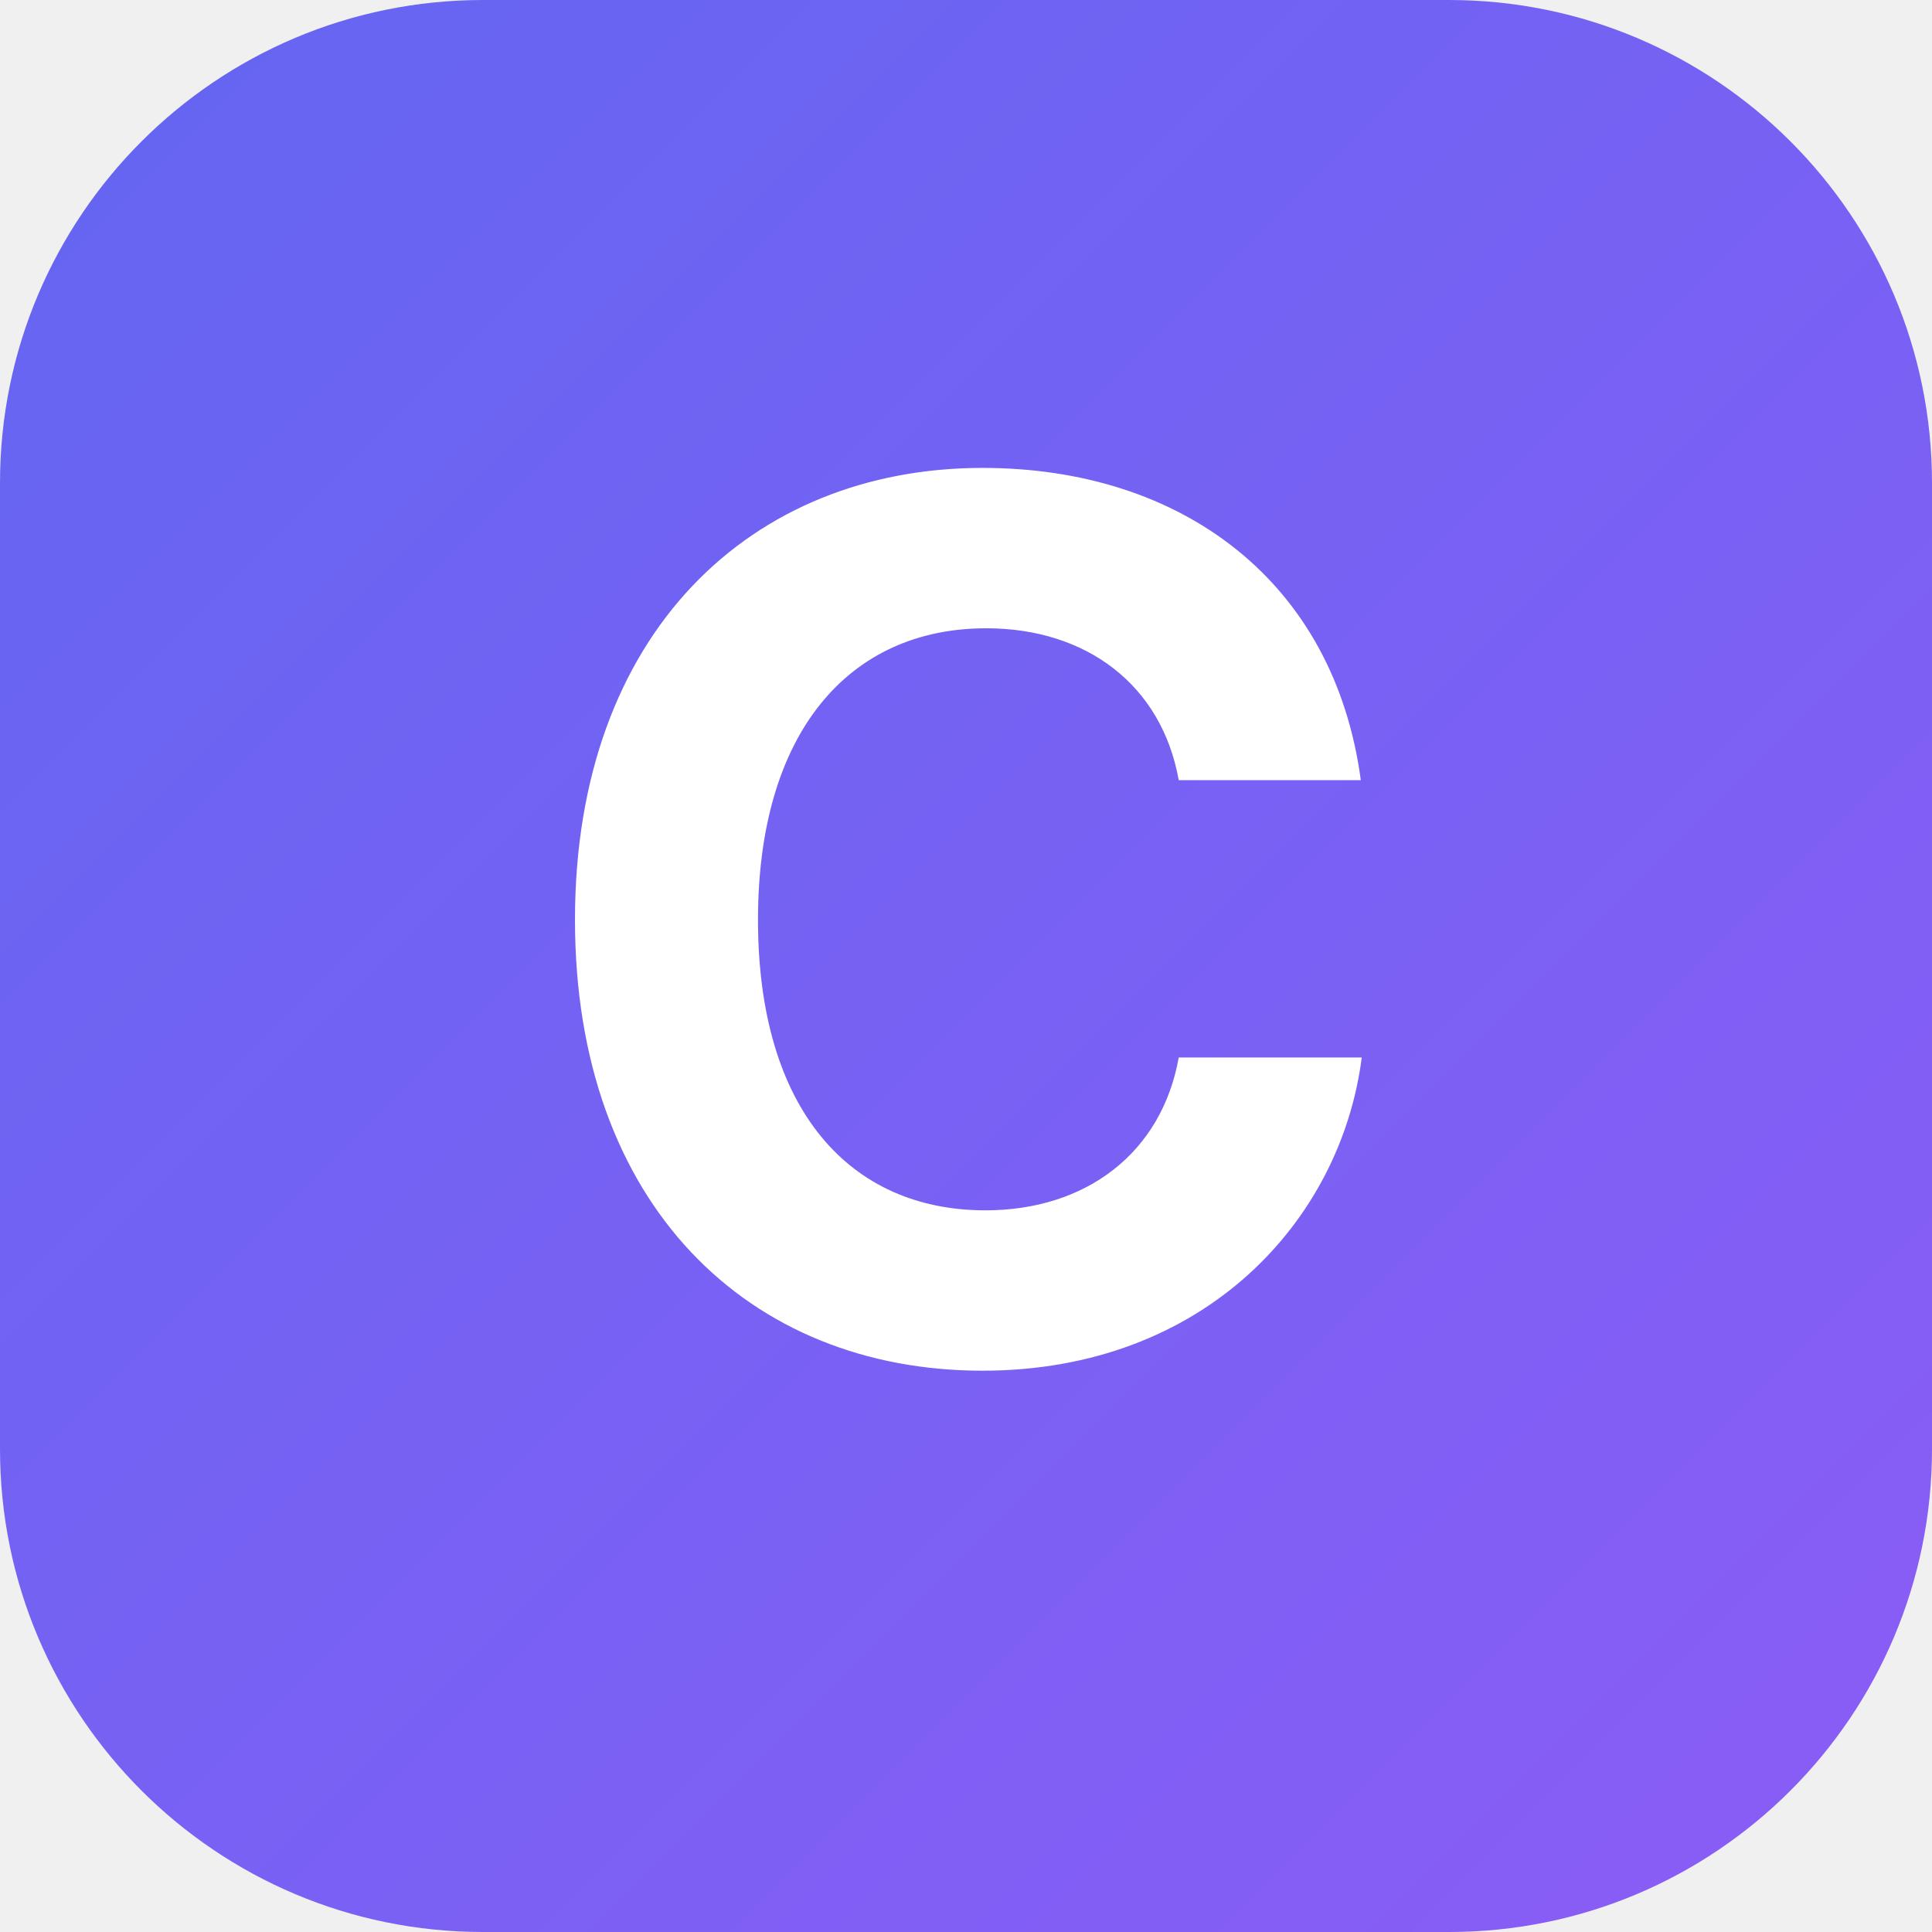
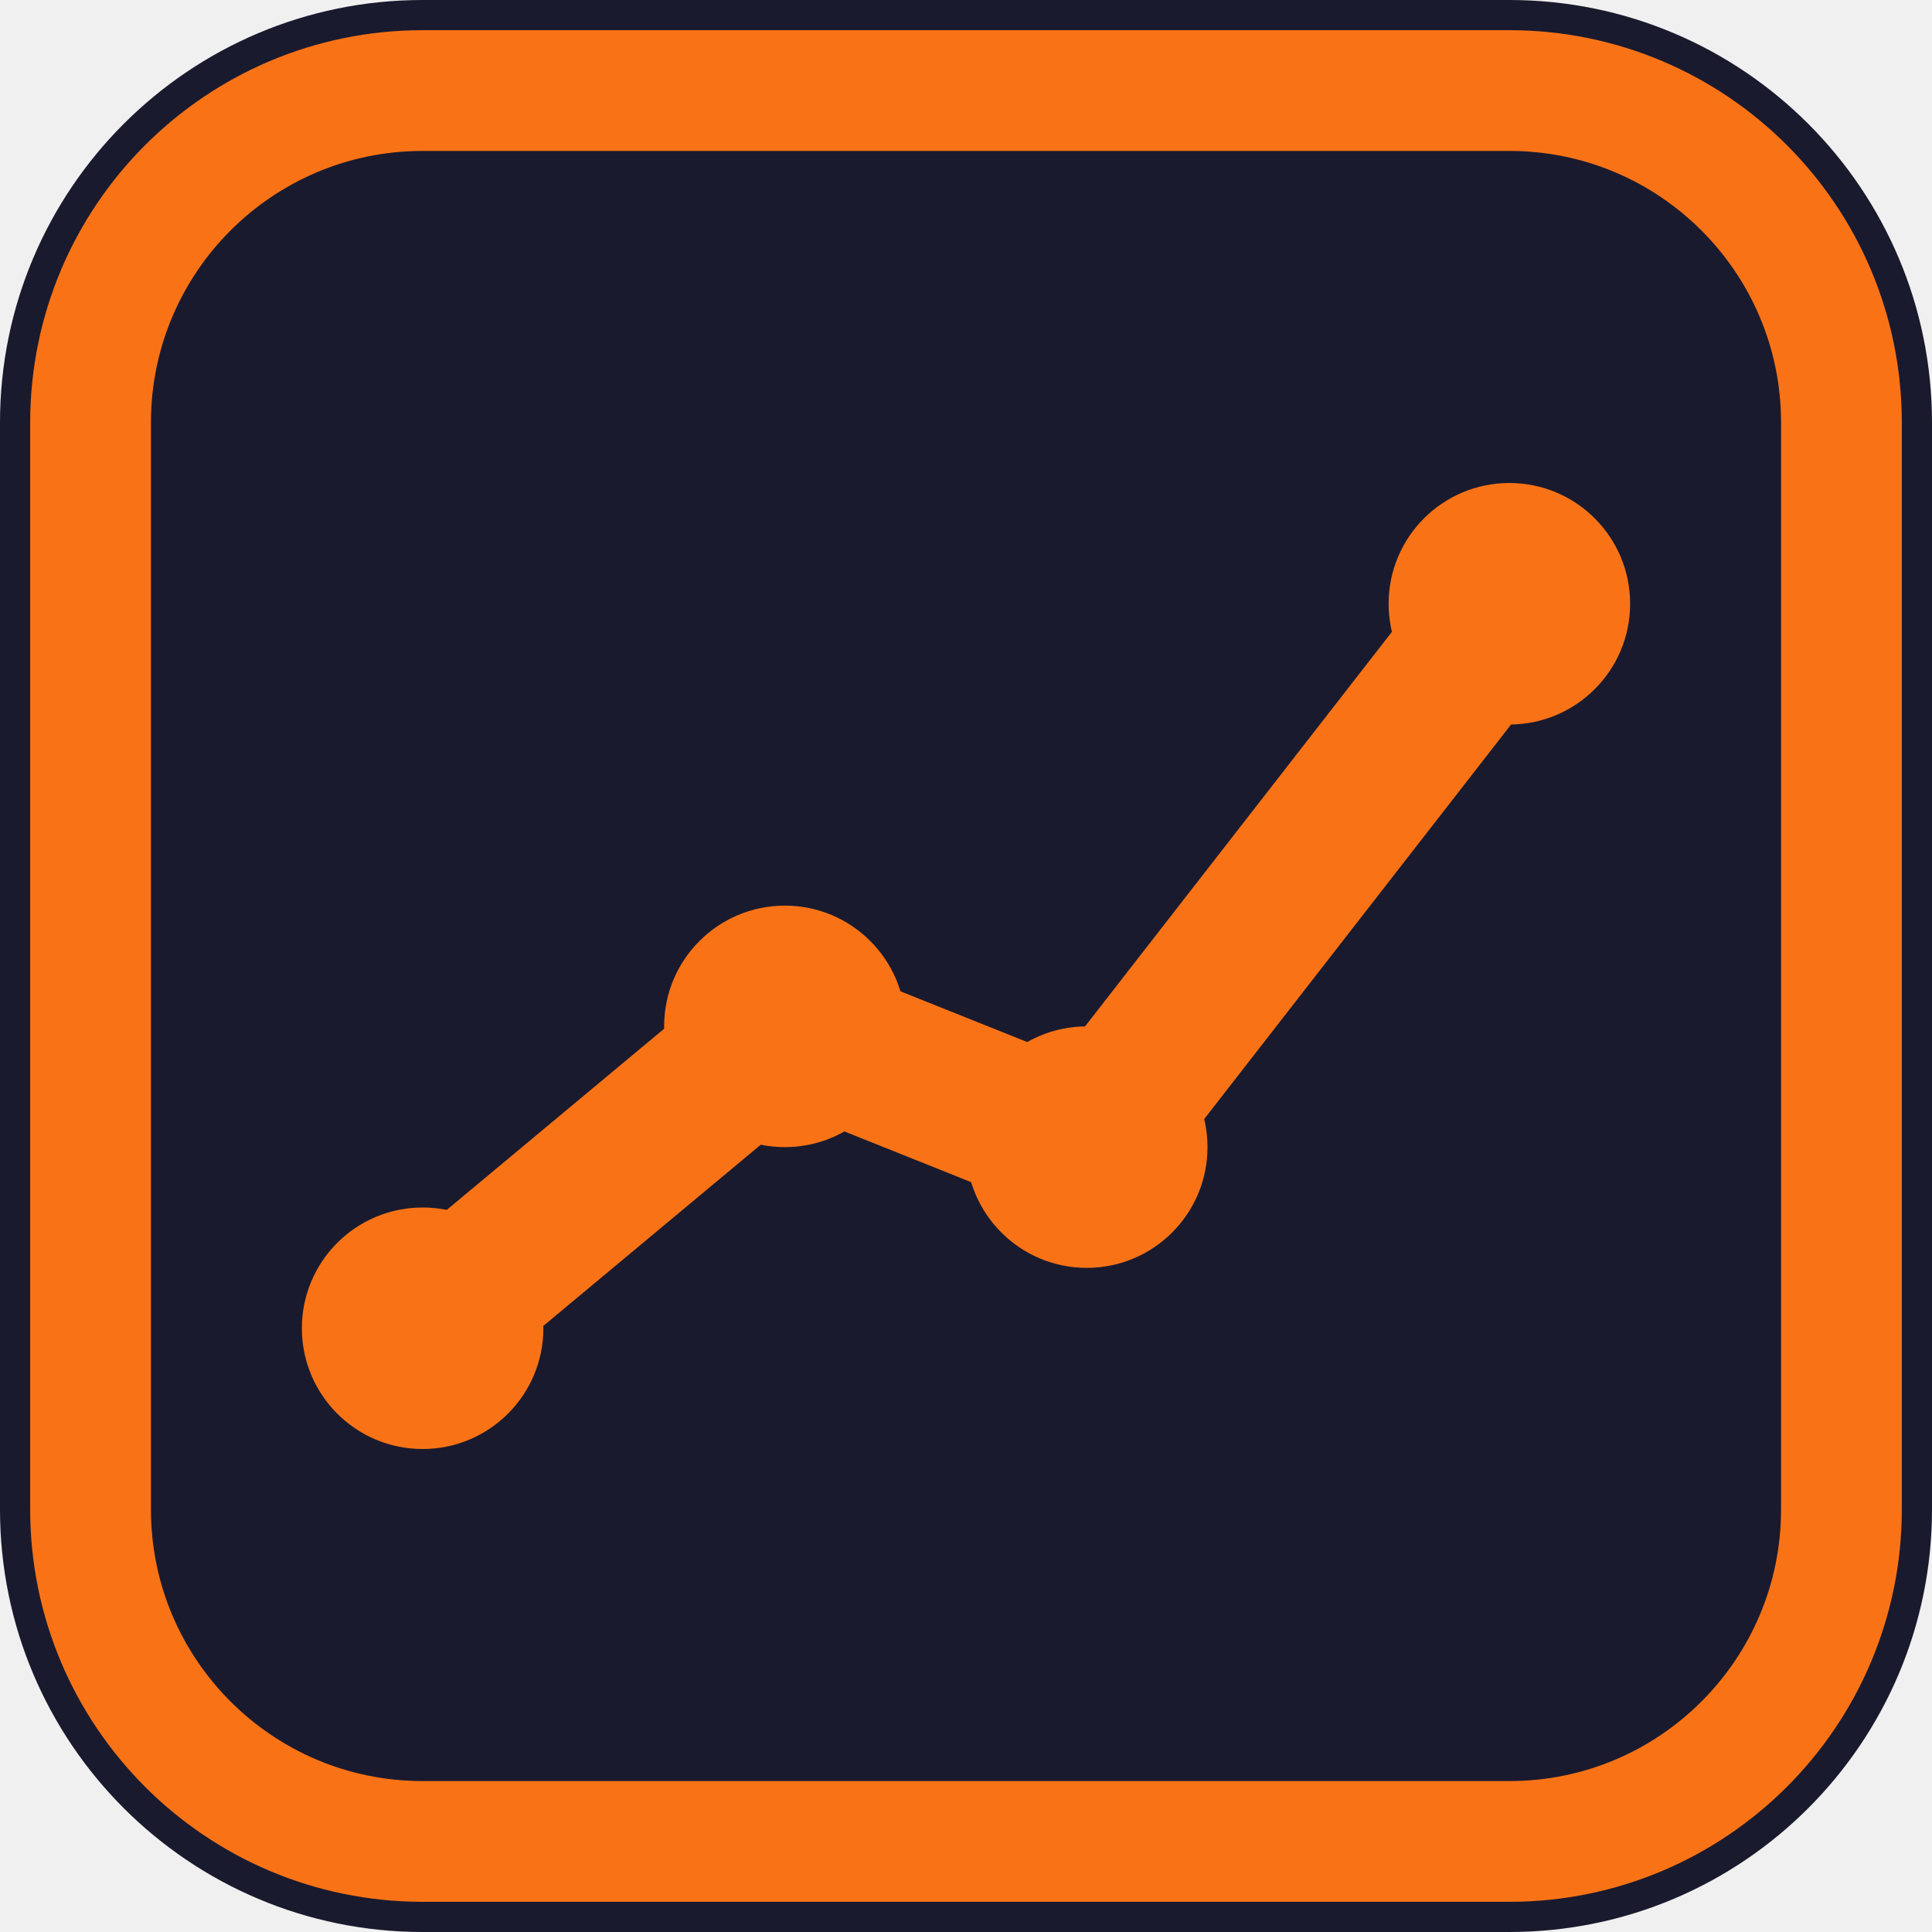
<svg xmlns="http://www.w3.org/2000/svg" width="32" height="32" viewBox="0 0 32 32">
-   <defs>
-     <linearGradient id="bg" x1="0%" y1="0%" x2="100%" y2="100%">
-       <stop offset="0%" stop-color="#6366f1" />
-       <stop offset="100%" stop-color="#8b5cf6" />
-     </linearGradient>
-   </defs>
-   <rect width="32" height="32" rx="8" fill="url(#bg)" />
-   <text x="16" y="22.5" text-anchor="middle" font-family="system-ui, -apple-system, sans-serif" font-weight="700" font-size="20" fill="#fff" letter-spacing="-0.5">C</text>
+   <rect width="32" height="32" rx="7" fill="#1a1a2e" />
+   <rect x="1.5" y="1.5" width="29" height="29" rx="5.5" stroke="#f97316" stroke-width="2" fill="none" />
+   <polyline points="7,22 13,17 18,19 25,10" fill="none" stroke="#f97316" stroke-width="2.5" stroke-linecap="round" stroke-linejoin="round" />
+   <circle cx="7" cy="22" r="2" fill="#f97316" />
+   <circle cx="13" cy="17" r="2" fill="#f97316" />
+   <circle cx="18" cy="19" r="2" fill="#f97316" />
+   <circle cx="25" cy="10" r="2" fill="#f97316" />
</svg>
